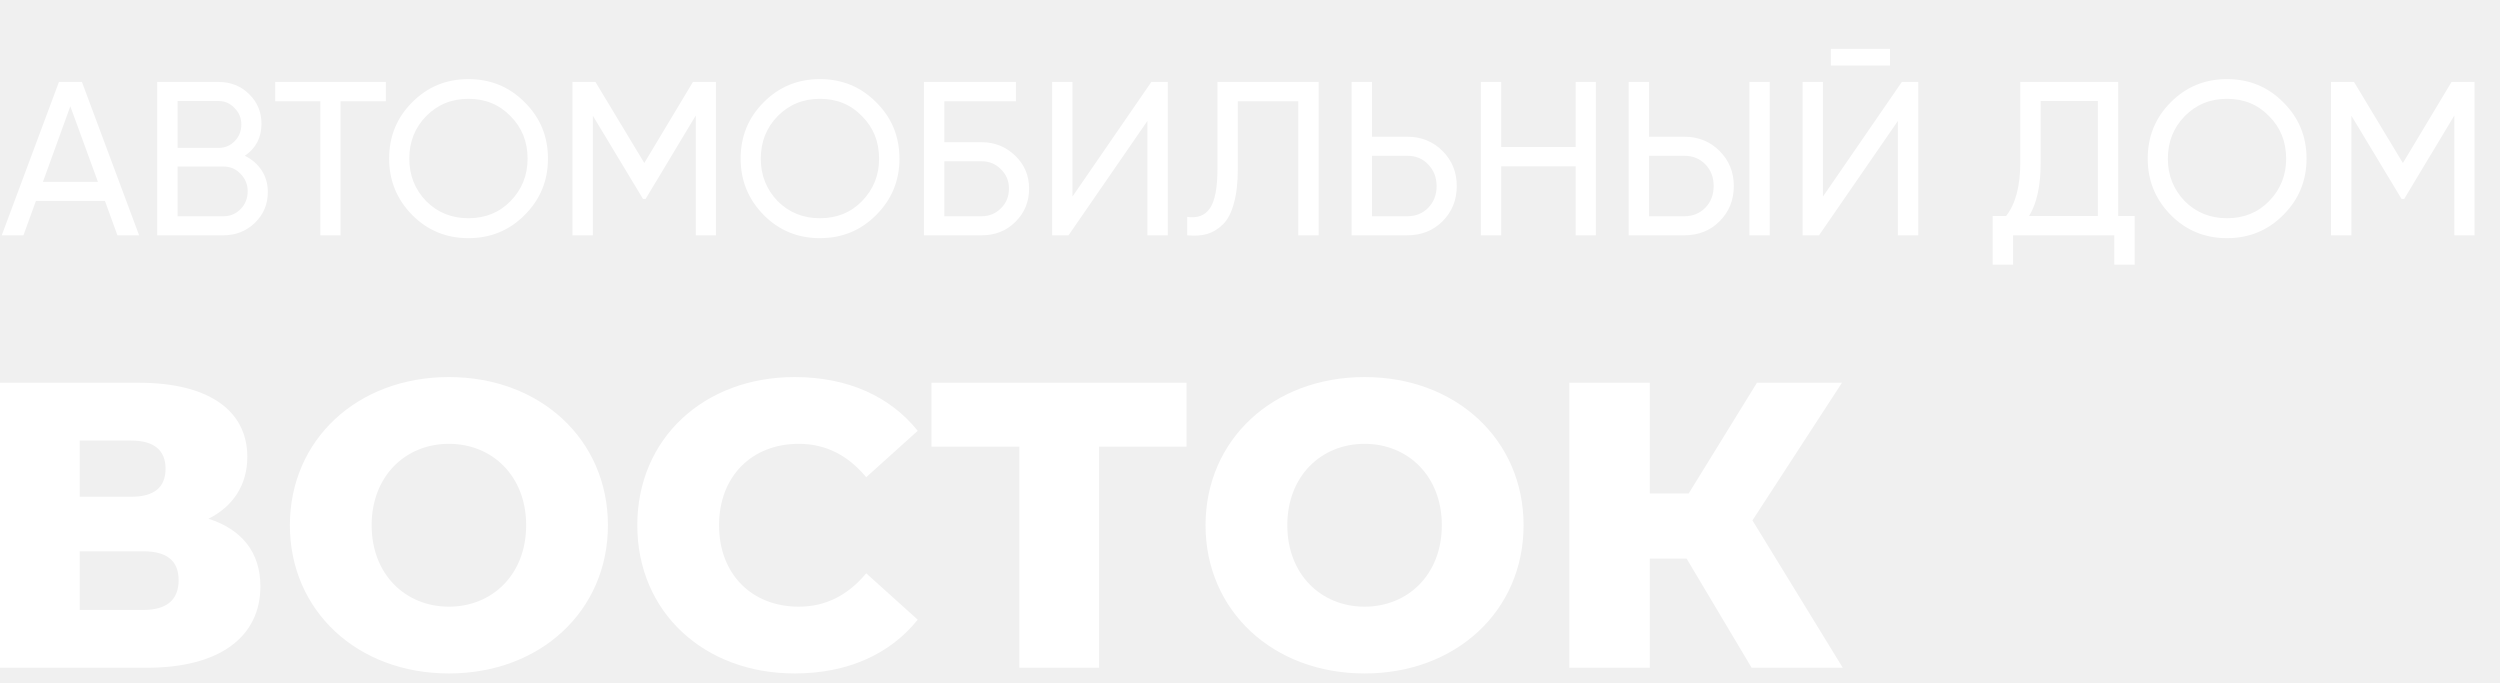
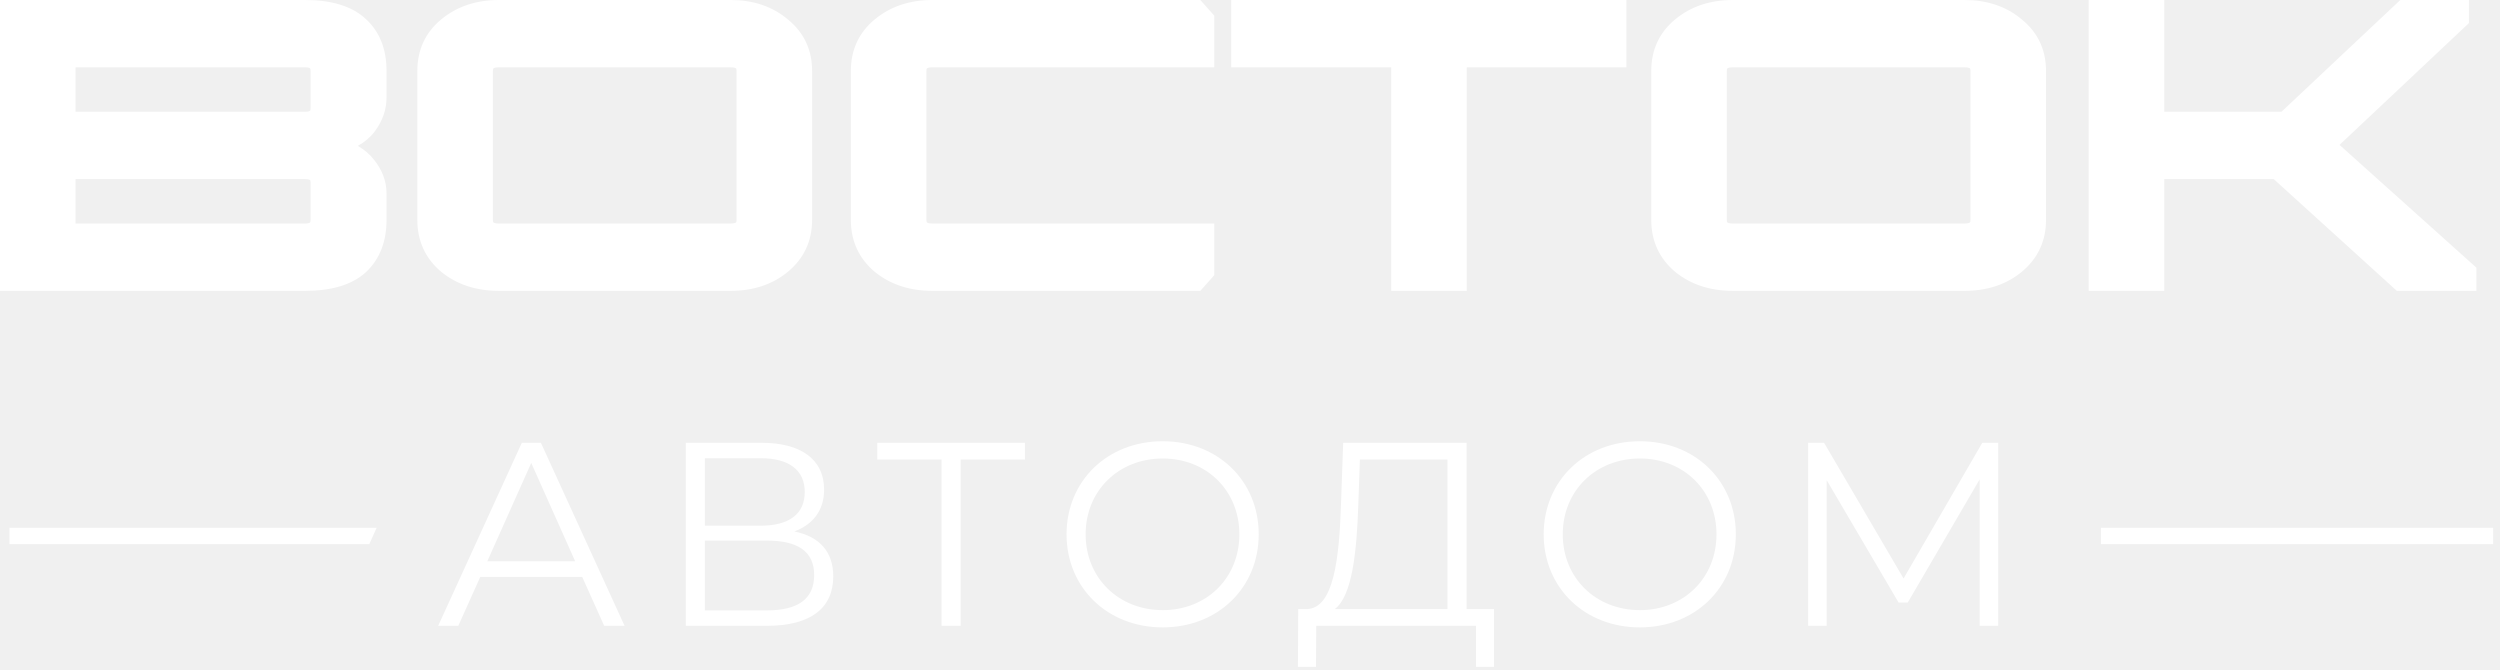
- <svg xmlns="http://www.w3.org/2000/svg" width="194" height="53" viewBox="0 0 194 53" fill="none">
-   <path d="M16.178 40.254C18.081 39.306 19.192 37.632 19.192 35.452C19.192 31.787 16.083 29.702 10.785 29.702H0V51.818H11.388C17.098 51.818 20.207 49.385 20.207 45.499C20.207 42.845 18.747 41.076 16.178 40.254ZM6.186 34.188H10.183C11.959 34.188 12.847 34.947 12.847 36.368C12.847 37.822 11.959 38.548 10.183 38.548H6.186V34.188ZM11.134 47.331H6.186V42.782H11.134C12.942 42.782 13.862 43.508 13.862 45.025C13.862 46.541 12.942 47.331 11.134 47.331Z" fill="white" />
-   <path d="M34.835 52.26C41.94 52.26 47.175 47.394 47.175 40.76C47.175 34.125 41.94 29.26 34.835 29.26C27.729 29.26 22.495 34.125 22.495 40.76C22.495 47.394 27.729 52.26 34.835 52.26ZM34.835 47.078C31.472 47.078 28.839 44.583 28.839 40.76C28.839 36.937 31.472 34.441 34.835 34.441C38.197 34.441 40.83 36.937 40.83 40.76C40.83 44.583 38.197 47.078 34.835 47.078Z" fill="white" />
-   <path d="M61.667 52.26C65.759 52.26 69.058 50.775 71.215 48.089L67.218 44.488C65.823 46.162 64.11 47.078 61.984 47.078C58.336 47.078 55.799 44.551 55.799 40.76C55.799 36.969 58.336 34.441 61.984 34.441C64.11 34.441 65.823 35.357 67.218 37.032L71.215 33.43C69.058 30.745 65.759 29.26 61.667 29.26C54.625 29.26 49.454 34.03 49.454 40.76C49.454 47.489 54.625 52.26 61.667 52.26Z" fill="white" />
-   <path d="M92.075 29.702H72.281V34.662H79.101V51.818H85.287V34.662H92.075V29.702Z" fill="white" />
-   <path d="M105.89 52.26C112.996 52.26 118.23 47.394 118.23 40.76C118.23 34.125 112.996 29.26 105.89 29.26C98.784 29.26 93.55 34.125 93.55 40.76C93.55 47.394 98.784 52.26 105.89 52.26ZM105.89 47.078C102.527 47.078 99.895 44.583 99.895 40.76C99.895 36.937 102.527 34.441 105.89 34.441C109.252 34.441 111.885 36.937 111.885 40.76C111.885 44.583 109.252 47.078 105.89 47.078Z" fill="white" />
-   <path d="M135.926 51.818H143L135.99 40.381L142.937 29.702H136.338L131.041 38.295H128.027V29.702H121.778V51.818H128.027V43.35H130.882L135.926 51.818Z" fill="white" />
-   <path d="M10.795 18.26H9.112L8.143 15.591H2.788L1.819 18.26H0.136L4.573 6.36H6.358L10.795 18.26ZM5.457 8.247L3.332 14.112H7.599L5.457 8.247ZM18.999 12.089C19.554 12.361 19.991 12.74 20.308 13.228C20.625 13.715 20.784 14.27 20.784 14.894C20.784 15.846 20.45 16.645 19.781 17.291C19.112 17.937 18.296 18.26 17.333 18.26H12.199V6.36H16.959C17.899 6.36 18.687 6.671 19.322 7.295C19.968 7.918 20.291 8.689 20.291 9.607C20.291 10.672 19.86 11.499 18.999 12.089ZM16.959 7.839H13.78V11.477H16.959C17.457 11.477 17.877 11.301 18.217 10.95C18.557 10.598 18.727 10.168 18.727 9.658C18.727 9.159 18.551 8.734 18.2 8.383C17.86 8.02 17.446 7.839 16.959 7.839ZM13.78 16.781H17.333C17.866 16.781 18.313 16.594 18.676 16.22C19.038 15.846 19.22 15.387 19.22 14.843C19.22 14.31 19.033 13.857 18.659 13.483C18.308 13.109 17.866 12.922 17.333 12.922H13.78V16.781ZM21.357 6.36H29.942V7.856H26.423V18.26H24.859V7.856H21.357V6.36ZM30.197 12.31C30.197 10.587 30.792 9.131 31.982 7.941C33.172 6.739 34.628 6.139 36.351 6.139C38.073 6.139 39.53 6.739 40.72 7.941C41.921 9.131 42.522 10.587 42.522 12.31C42.522 14.021 41.921 15.477 40.72 16.679C39.53 17.88 38.073 18.481 36.351 18.481C34.628 18.481 33.172 17.88 31.982 16.679C30.792 15.466 30.197 14.01 30.197 12.31ZM40.941 12.31C40.941 10.995 40.499 9.896 39.615 9.012C38.753 8.116 37.665 7.669 36.351 7.669C35.047 7.669 33.954 8.116 33.07 9.012C32.197 9.907 31.761 11.006 31.761 12.31C31.761 13.602 32.197 14.701 33.07 15.608C33.954 16.492 35.047 16.934 36.351 16.934C37.665 16.934 38.753 16.492 39.615 15.608C40.499 14.701 40.941 13.602 40.941 12.31ZM53.773 6.36H55.557V18.26H53.993V8.961L50.1 15.438H49.897L46.004 8.978V18.26H44.422V6.36H46.208L49.998 12.65L53.773 6.36ZM57.473 12.31C57.473 10.587 58.068 9.131 59.258 7.941C60.448 6.739 61.904 6.139 63.627 6.139C65.35 6.139 66.806 6.739 67.996 7.941C69.198 9.131 69.798 10.587 69.798 12.31C69.798 14.021 69.198 15.477 67.996 16.679C66.806 17.88 65.35 18.481 63.627 18.481C61.904 18.481 60.448 17.88 59.258 16.679C58.068 15.466 57.473 14.01 57.473 12.31ZM68.217 12.31C68.217 10.995 67.775 9.896 66.891 9.012C66.03 8.116 64.942 7.669 63.627 7.669C62.324 7.669 61.23 8.116 60.346 9.012C59.474 9.907 59.037 11.006 59.037 12.31C59.037 13.602 59.474 14.701 60.346 15.608C61.23 16.492 62.324 16.934 63.627 16.934C64.942 16.934 66.03 16.492 66.891 15.608C67.775 14.701 68.217 13.602 68.217 12.31ZM73.28 11.035H76.17C77.19 11.035 78.062 11.386 78.788 12.089C79.502 12.78 79.859 13.63 79.859 14.639C79.859 15.659 79.502 16.52 78.788 17.223C78.097 17.914 77.224 18.26 76.17 18.26H71.699V6.36H78.839V7.856H73.28V11.035ZM73.28 16.781H76.17C76.759 16.781 77.258 16.577 77.666 16.169C78.085 15.761 78.295 15.251 78.295 14.639C78.295 14.038 78.085 13.534 77.666 13.126C77.258 12.718 76.759 12.514 76.17 12.514H73.28V16.781ZM90.619 18.26H89.038V9.386L82.918 18.26H81.643V6.36H83.224V15.251L89.344 6.36H90.619V18.26ZM92.128 18.26V16.832C92.932 16.945 93.522 16.718 93.896 16.152C94.281 15.585 94.474 14.571 94.474 13.109V6.36H102.328V18.26H100.747V7.856H96.055V13.109C96.055 14.163 95.953 15.052 95.749 15.778C95.556 16.503 95.273 17.047 94.899 17.41C94.536 17.772 94.128 18.022 93.675 18.158C93.233 18.282 92.717 18.316 92.128 18.26ZM106.466 10.61H109.203C110.291 10.61 111.204 10.978 111.94 11.715C112.677 12.451 113.045 13.358 113.045 14.435C113.045 15.523 112.677 16.435 111.94 17.172C111.215 17.897 110.303 18.26 109.203 18.26H104.885V6.36H106.466V10.61ZM106.466 16.781H109.203C109.861 16.781 110.405 16.56 110.835 16.118C111.266 15.676 111.481 15.115 111.481 14.435C111.481 13.777 111.266 13.222 110.835 12.769C110.416 12.315 109.872 12.089 109.203 12.089H106.466V16.781ZM122.274 11.409V6.36H123.838V18.26H122.274V12.905H116.494V18.26H114.913V6.36H116.494V11.409H122.274ZM130.702 18.26H126.384V6.36H127.965V10.61H130.702C131.79 10.61 132.703 10.978 133.439 11.715C134.176 12.451 134.544 13.358 134.544 14.435C134.544 15.523 134.176 16.435 133.439 17.172C132.714 17.897 131.802 18.26 130.702 18.26ZM137.332 18.26H135.751V6.36H137.332V18.26ZM127.965 12.089V16.781H130.702C131.36 16.781 131.904 16.56 132.334 16.118C132.765 15.676 132.98 15.115 132.98 14.435C132.98 13.755 132.765 13.194 132.334 12.752C131.904 12.31 131.36 12.089 130.702 12.089H127.965ZM146.664 5.085H142.074V3.793H146.664V5.085ZM148.857 18.26H147.276V9.386L141.156 18.26H139.881V6.36H141.462V15.251L147.582 6.36H148.857V18.26ZM164.374 6.36V16.764H165.649V20.538H164.068V18.26H156.214V20.538H154.633V16.764H155.67C156.407 15.834 156.775 14.44 156.775 12.582V6.36H164.374ZM157.455 16.764H162.793V7.839H158.356V12.616C158.356 14.406 158.056 15.789 157.455 16.764ZM166.662 12.31C166.662 10.587 167.257 9.131 168.447 7.941C169.637 6.739 171.093 6.139 172.816 6.139C174.538 6.139 175.995 6.739 177.185 7.941C178.386 9.131 178.987 10.587 178.987 12.31C178.987 14.021 178.386 15.477 177.185 16.679C175.995 17.88 174.538 18.481 172.816 18.481C171.093 18.481 169.637 17.88 168.447 16.679C167.257 15.466 166.662 14.01 166.662 12.31ZM177.406 12.31C177.406 10.995 176.964 9.896 176.08 9.012C175.218 8.116 174.13 7.669 172.816 7.669C171.512 7.669 170.419 8.116 169.535 9.012C168.662 9.907 168.226 11.006 168.226 12.31C168.226 13.602 168.662 14.701 169.535 15.608C170.419 16.492 171.512 16.934 172.816 16.934C174.13 16.934 175.218 16.492 176.08 15.608C176.964 14.701 177.406 13.602 177.406 12.31ZM190.237 6.36H192.022V18.26H190.458V8.961L186.565 15.438H186.361L182.468 8.978V18.26H180.887V6.36H182.672L186.463 12.65L190.237 6.36Z" fill="white" />
+ <svg xmlns="http://www.w3.org/2000/svg" width="153" height="41" viewBox="0 0 153 41" fill="none">
+   <path d="M128.578 32.301H152.578V33.301H128.578V32.301Z" fill="white" />
+   <path fill-rule="evenodd" clip-rule="evenodd" d="M23.05 32.301H0.578V33.301H22.601L23.05 32.301Z" fill="white" />
+   <path d="M18.668 17.3H0.5V0.5H18.668C20.188 0.5 21.316 0.844 22.052 1.532C22.788 2.204 23.156 3.14 23.156 4.34V5.972C23.156 6.596 22.948 7.188 22.532 7.748C22.116 8.292 21.46 8.684 20.564 8.924C21.444 9.164 22.092 9.556 22.508 10.1C22.94 10.644 23.156 11.22 23.156 11.828V13.46C23.156 14.66 22.788 15.604 22.052 16.292C21.316 16.964 20.188 17.3 18.668 17.3ZM18.668 3.62H4.124V7.34H18.668C19.228 7.34 19.508 7.1 19.508 6.62V4.34C19.508 3.86 19.228 3.62 18.668 3.62ZM18.668 10.46H4.124V14.18H18.668C19.228 14.18 19.508 13.94 19.508 13.46V11.18C19.508 10.7 19.228 10.46 18.668 10.46Z" fill="white" />
+   <path d="M26.041 4.34C26.041 3.204 26.465 2.284 27.313 1.58C28.177 0.86 29.249 0.5 30.529 0.5H44.713C45.993 0.5 47.057 0.86 47.905 1.58C48.769 2.284 49.201 3.204 49.201 4.34V13.46C49.201 14.596 48.769 15.524 47.905 16.244C47.057 16.948 45.993 17.3 44.713 17.3H30.529C29.249 17.3 28.177 16.948 27.313 16.244C26.465 15.524 26.041 14.596 26.041 13.46V4.34ZM45.577 13.46V4.34C45.577 3.86 45.289 3.62 44.713 3.62H30.529C29.953 3.62 29.665 3.86 29.665 4.34V13.46C29.665 13.94 29.953 14.18 30.529 14.18H44.713C45.289 14.18 45.577 13.94 45.577 13.46Z" fill="white" />
+   <path d="M56.197 4.34V13.46C56.197 13.94 56.484 14.18 57.06 14.18H73.812V16.652L73.237 17.3H57.06C55.781 17.3 54.709 16.948 53.844 16.244C52.996 15.524 52.572 14.596 52.572 13.46V4.34C52.572 3.204 52.996 2.284 53.844 1.58C54.709 0.86 55.781 0.5 57.06 0.5H73.237L73.812 1.148V3.62H57.06C56.484 3.62 56.197 3.86 56.197 4.34Z" fill="white" />
+   <path d="M75.85 3.62V0.5H99.034V3.62H89.266V17.3H85.642V3.62H75.85Z" fill="white" />
+   <path d="M101.557 4.34C101.557 3.204 101.981 2.284 102.829 1.58C103.693 0.86 104.765 0.5 106.045 0.5H120.229C121.509 0.5 122.573 0.86 123.421 1.58C124.285 2.284 124.717 3.204 124.717 4.34V13.46C124.717 14.596 124.285 15.524 123.421 16.244C122.573 16.948 121.509 17.3 120.229 17.3H106.045C104.765 17.3 103.693 16.948 102.829 16.244C101.981 15.524 101.557 14.596 101.557 13.46V4.34ZM121.093 13.46V4.34C121.093 3.86 120.805 3.62 120.229 3.62H106.045C105.469 3.62 105.181 3.86 105.181 4.34V13.46C105.181 13.94 105.469 14.18 106.045 14.18H120.229C120.805 14.18 121.093 13.94 121.093 13.46Z" fill="white" />
+   <path d="M131.952 0.5V7.34H139.824L147.096 0.5H150.6V1.196L142.44 8.876L151.056 16.604V17.3H146.88L139.344 10.46H131.952V17.3H128.328V0.5H131.952Z" fill="white" />
+   <path fill-rule="evenodd" clip-rule="evenodd" d="M0 0H18.668C20.25 0 21.525 0.356 22.391 1.165C23.25 1.95 23.656 3.032 23.656 4.34V5.972C23.656 6.716 23.405 7.411 22.933 8.046L22.929 8.052C22.659 8.406 22.312 8.696 21.899 8.929C22.299 9.16 22.636 9.446 22.902 9.793C23.392 10.411 23.656 11.093 23.656 11.828V13.46C23.656 14.77 23.25 15.857 22.393 16.657L22.389 16.661C21.523 17.452 20.249 17.8 18.668 17.8H0V0ZM1 1V16.8H18.668C20.125 16.8 21.107 16.477 21.713 15.925C22.327 15.349 22.656 14.549 22.656 13.46V11.828C22.656 11.349 22.489 10.88 22.116 10.411L22.111 10.404C21.78 9.972 21.242 9.627 20.432 9.406L18.648 8.92L20.435 8.441C21.26 8.22 21.804 7.876 22.133 7.447C22.491 6.963 22.656 6.475 22.656 5.972V4.34C22.656 3.249 22.326 2.459 21.715 1.901L21.71 1.897C21.105 1.331 20.124 1 18.668 1H1ZM30.529 1C29.349 1 28.395 1.329 27.633 1.964C26.904 2.57 26.541 3.347 26.541 4.34V13.46C26.541 14.451 26.902 15.237 27.633 15.86C28.394 16.478 29.348 16.8 30.529 16.8H44.713C45.896 16.8 46.841 16.477 47.586 15.86C48.334 15.236 48.701 14.449 48.701 13.46V4.34C48.701 3.351 48.334 2.575 47.589 1.968L47.582 1.961C46.837 1.329 45.894 1 44.713 1H30.529ZM26.994 1.195C27.96 0.391 29.15 0 30.529 0H44.713C46.091 0 47.274 0.39 48.225 1.196C49.206 1.996 49.701 3.059 49.701 4.34V13.46C49.701 14.743 49.205 15.812 48.225 16.628C47.273 17.418 46.09 17.8 44.713 17.8H30.529C29.152 17.8 27.964 17.419 26.997 16.632L26.99 16.625C26.027 15.808 25.541 14.739 25.541 13.46V4.34C25.541 3.061 26.027 1.998 26.994 1.195ZM57.06 1C55.88 1 54.926 1.329 54.165 1.964C53.435 2.57 53.072 3.347 53.072 4.34V13.46C53.072 14.451 53.433 15.237 54.164 15.86C54.925 16.478 55.88 16.8 57.06 16.8H73.012L73.312 16.462V14.68H57.06C56.715 14.68 56.364 14.61 56.092 14.384C55.804 14.144 55.697 13.803 55.697 13.46V4.34C55.697 3.997 55.804 3.656 56.092 3.416C56.364 3.19 56.715 3.12 57.06 3.12H73.312V1.338L73.012 1H57.06ZM53.525 1.195C54.491 0.391 55.681 0 57.06 0H73.461L74.312 0.958V4.12H57.06C56.83 4.12 56.749 4.17 56.733 4.184C56.727 4.189 56.721 4.195 56.715 4.211C56.707 4.229 56.697 4.269 56.697 4.34V13.46C56.697 13.531 56.707 13.571 56.715 13.589C56.721 13.605 56.727 13.611 56.733 13.616C56.749 13.63 56.83 13.68 57.06 13.68H74.312V16.842L73.461 17.8H57.06C55.683 17.8 54.495 17.419 53.529 16.632L53.521 16.625C52.558 15.808 52.072 14.739 52.072 13.46V4.34C52.072 3.061 52.559 1.998 53.525 1.195ZM75.35 0H99.534V4.12H89.766V17.8H85.142V4.12H75.35V0ZM76.35 1V3.12H86.142V16.8H88.766V3.12H98.534V1H76.35ZM106.045 1C104.865 1 103.911 1.329 103.149 1.964C102.419 2.57 102.057 3.347 102.057 4.34V13.46C102.057 14.451 102.418 15.237 103.149 15.86C103.91 16.478 104.864 16.8 106.045 16.8H120.229C121.412 16.8 122.357 16.477 123.101 15.86C123.849 15.236 124.217 14.449 124.217 13.46V4.34C124.217 3.351 123.85 2.575 123.105 1.968L123.097 1.961C122.353 1.329 121.409 1 120.229 1H106.045ZM102.509 1.196C103.475 0.391 104.665 0 106.045 0H120.229C121.607 0 122.789 0.39 123.741 1.195C124.721 1.996 125.217 3.059 125.217 4.34V13.46C125.217 14.743 124.72 15.812 123.741 16.628C122.789 17.418 121.606 17.8 120.229 17.8H106.045C104.668 17.8 103.479 17.419 102.513 16.632L102.505 16.625C101.543 15.808 101.057 14.739 101.057 13.46V4.34C101.057 3.061 101.543 1.998 102.509 1.196ZM127.828 0H132.452V6.84H139.626L146.898 0H151.1V1.412L143.179 8.867L151.556 16.381V17.8H146.687L139.151 10.96H132.452V17.8H127.828V0ZM128.828 1V16.8H131.452V9.96H139.537L147.073 16.8H150.526L141.701 8.885L150.079 1H147.294L140.022 7.84H131.452V1H128.828ZM3.624 3.12H18.668C19.008 3.12 19.356 3.191 19.623 3.42C19.905 3.662 20.008 4.001 20.008 4.34V6.62C20.008 6.959 19.905 7.298 19.623 7.54C19.356 7.769 19.008 7.84 18.668 7.84H3.624V3.12ZM4.624 4.12V6.84H18.668C18.888 6.84 18.96 6.791 18.973 6.78C18.977 6.776 18.983 6.771 18.989 6.754C18.997 6.734 19.008 6.693 19.008 6.62V4.34C19.008 4.267 18.997 4.226 18.989 4.206C18.983 4.189 18.977 4.184 18.973 4.18C18.96 4.169 18.888 4.12 18.668 4.12H4.624ZM29.561 3.416C29.832 3.19 30.184 3.12 30.529 3.12H44.713C45.058 3.12 45.41 3.19 45.681 3.416C45.97 3.656 46.077 3.997 46.077 4.34V13.46C46.077 13.803 45.97 14.144 45.681 14.384C45.41 14.61 45.058 14.68 44.713 14.68H30.529C30.184 14.68 29.832 14.61 29.561 14.384C29.273 14.144 29.165 13.803 29.165 13.46V4.34C29.165 3.997 29.273 3.656 29.561 3.416ZM30.183 4.211C30.176 4.229 30.165 4.269 30.165 4.34V13.46C30.165 13.531 30.176 13.571 30.183 13.589C30.19 13.605 30.195 13.611 30.201 13.616C30.218 13.63 30.298 13.68 30.529 13.68H44.713C44.944 13.68 45.024 13.63 45.041 13.616C45.047 13.611 45.053 13.605 45.059 13.589C45.066 13.571 45.077 13.531 45.077 13.46V4.34C45.077 4.269 45.066 4.229 45.059 4.211C45.053 4.195 45.047 4.189 45.041 4.184C45.024 4.17 44.944 4.12 44.713 4.12H30.529C30.298 4.12 30.218 4.17 30.201 4.184C30.195 4.189 30.19 4.195 30.183 4.211ZM105.077 3.416C105.348 3.19 105.7 3.12 106.045 3.12H120.229C120.574 3.12 120.926 3.19 121.197 3.416C121.485 3.656 121.593 3.997 121.593 4.34V13.46C121.593 13.803 121.485 14.144 121.197 14.384C120.926 14.61 120.574 14.68 120.229 14.68H106.045C105.7 14.68 105.348 14.61 105.077 14.384C104.788 14.144 104.681 13.803 104.681 13.46V4.34C104.681 3.997 104.788 3.656 105.077 3.416ZM105.699 4.211C105.692 4.229 105.681 4.269 105.681 4.34V13.46C105.681 13.531 105.692 13.571 105.699 13.589C105.705 13.605 105.711 13.611 105.717 13.616C105.734 13.63 105.814 13.68 106.045 13.68H120.229C120.46 13.68 120.54 13.63 120.557 13.616C120.563 13.611 120.568 13.605 120.575 13.589C120.582 13.571 120.593 13.531 120.593 13.46V4.34C120.593 4.269 120.582 4.229 120.575 4.211C120.568 4.195 120.563 4.189 120.557 4.184C120.54 4.17 120.46 4.12 120.229 4.12H106.045C105.814 4.12 105.734 4.17 105.717 4.184C105.711 4.189 105.705 4.195 105.699 4.211ZM3.624 9.96H18.668C19.008 9.96 19.356 10.031 19.623 10.26C19.905 10.502 20.008 10.841 20.008 11.18V13.46C20.008 13.799 19.905 14.138 19.623 14.38C19.356 14.609 19.008 14.68 18.668 14.68H3.624V9.96ZM4.624 10.96V13.68H18.668C18.888 13.68 18.96 13.631 18.973 13.62C18.977 13.617 18.983 13.611 18.989 13.594C18.997 13.574 19.008 13.533 19.008 13.46V11.18C19.008 11.107 18.997 11.066 18.989 11.046C18.983 11.029 18.977 11.024 18.973 11.02C18.96 11.009 18.888 10.96 18.668 10.96H4.624Z" fill="white" />
+   <path d="M36.976 38.3H38.224L33.104 27.1H31.936L26.816 38.3H28.048L29.392 35.308H35.632L36.976 38.3ZM29.824 34.348L32.512 28.332L35.2 34.348H29.824Z" fill="white" />
+   <path d="M48.611 32.524C49.731 32.108 50.435 31.26 50.435 29.964C50.435 28.092 48.979 27.1 46.627 27.1H41.971V38.3H46.931C49.635 38.3 50.995 37.196 50.995 35.276C50.995 33.788 50.179 32.844 48.611 32.524ZM43.139 28.044H46.563C48.275 28.044 49.251 28.764 49.251 30.108C49.251 31.468 48.275 32.172 46.563 32.172H43.139V28.044ZM46.931 37.356H43.139V33.084H46.931C48.819 33.084 49.827 33.74 49.827 35.196C49.827 36.668 48.819 37.356 46.931 37.356Z" fill="white" />
+   <path d="M62.727 27.1H53.687V28.124H57.623V38.3H58.791V28.124H62.727V27.1Z" fill="white" />
+   <path d="M71.161 38.396C74.521 38.396 77.033 35.98 77.033 32.7C77.033 29.42 74.521 27.004 71.161 27.004C67.769 27.004 65.273 29.436 65.273 32.7C65.273 35.964 67.769 38.396 71.161 38.396ZM71.161 37.34C68.457 37.34 66.441 35.372 66.441 32.7C66.441 30.028 68.457 28.06 71.161 28.06C73.849 28.06 75.849 30.028 75.849 32.7C75.849 35.372 73.849 37.34 71.161 37.34Z" fill="white" />
+   <path d="M89.754 37.276V27.1H82.202L82.074 30.732C81.962 34.3 81.61 37.18 80.01 37.276H79.45L79.434 40.812H80.538L80.554 38.3H90.33V40.812H91.434V37.276H89.754ZM83.13 30.844L83.226 28.124H88.586V37.276H81.69C82.762 36.46 83.034 33.756 83.13 30.844Z" fill="white" />
+   <path d="M100.361 38.396C103.721 38.396 106.233 35.98 106.233 32.7C106.233 29.42 103.721 27.004 100.361 27.004C96.969 27.004 94.473 29.436 94.473 32.7C94.473 35.964 96.969 38.396 100.361 38.396ZM100.361 37.34C97.657 37.34 95.641 35.372 95.641 32.7C95.641 30.028 97.657 28.06 100.361 28.06C103.049 28.06 105.049 30.028 105.049 32.7C105.049 35.372 103.049 37.34 100.361 37.34Z" fill="white" />
+   <path d="M121.314 27.1L116.498 35.404L111.634 27.1H110.658V38.3H111.794V29.388L116.194 36.876H116.754L121.154 29.34V38.3H122.29V27.1H121.314Z" fill="white" />
</svg>
